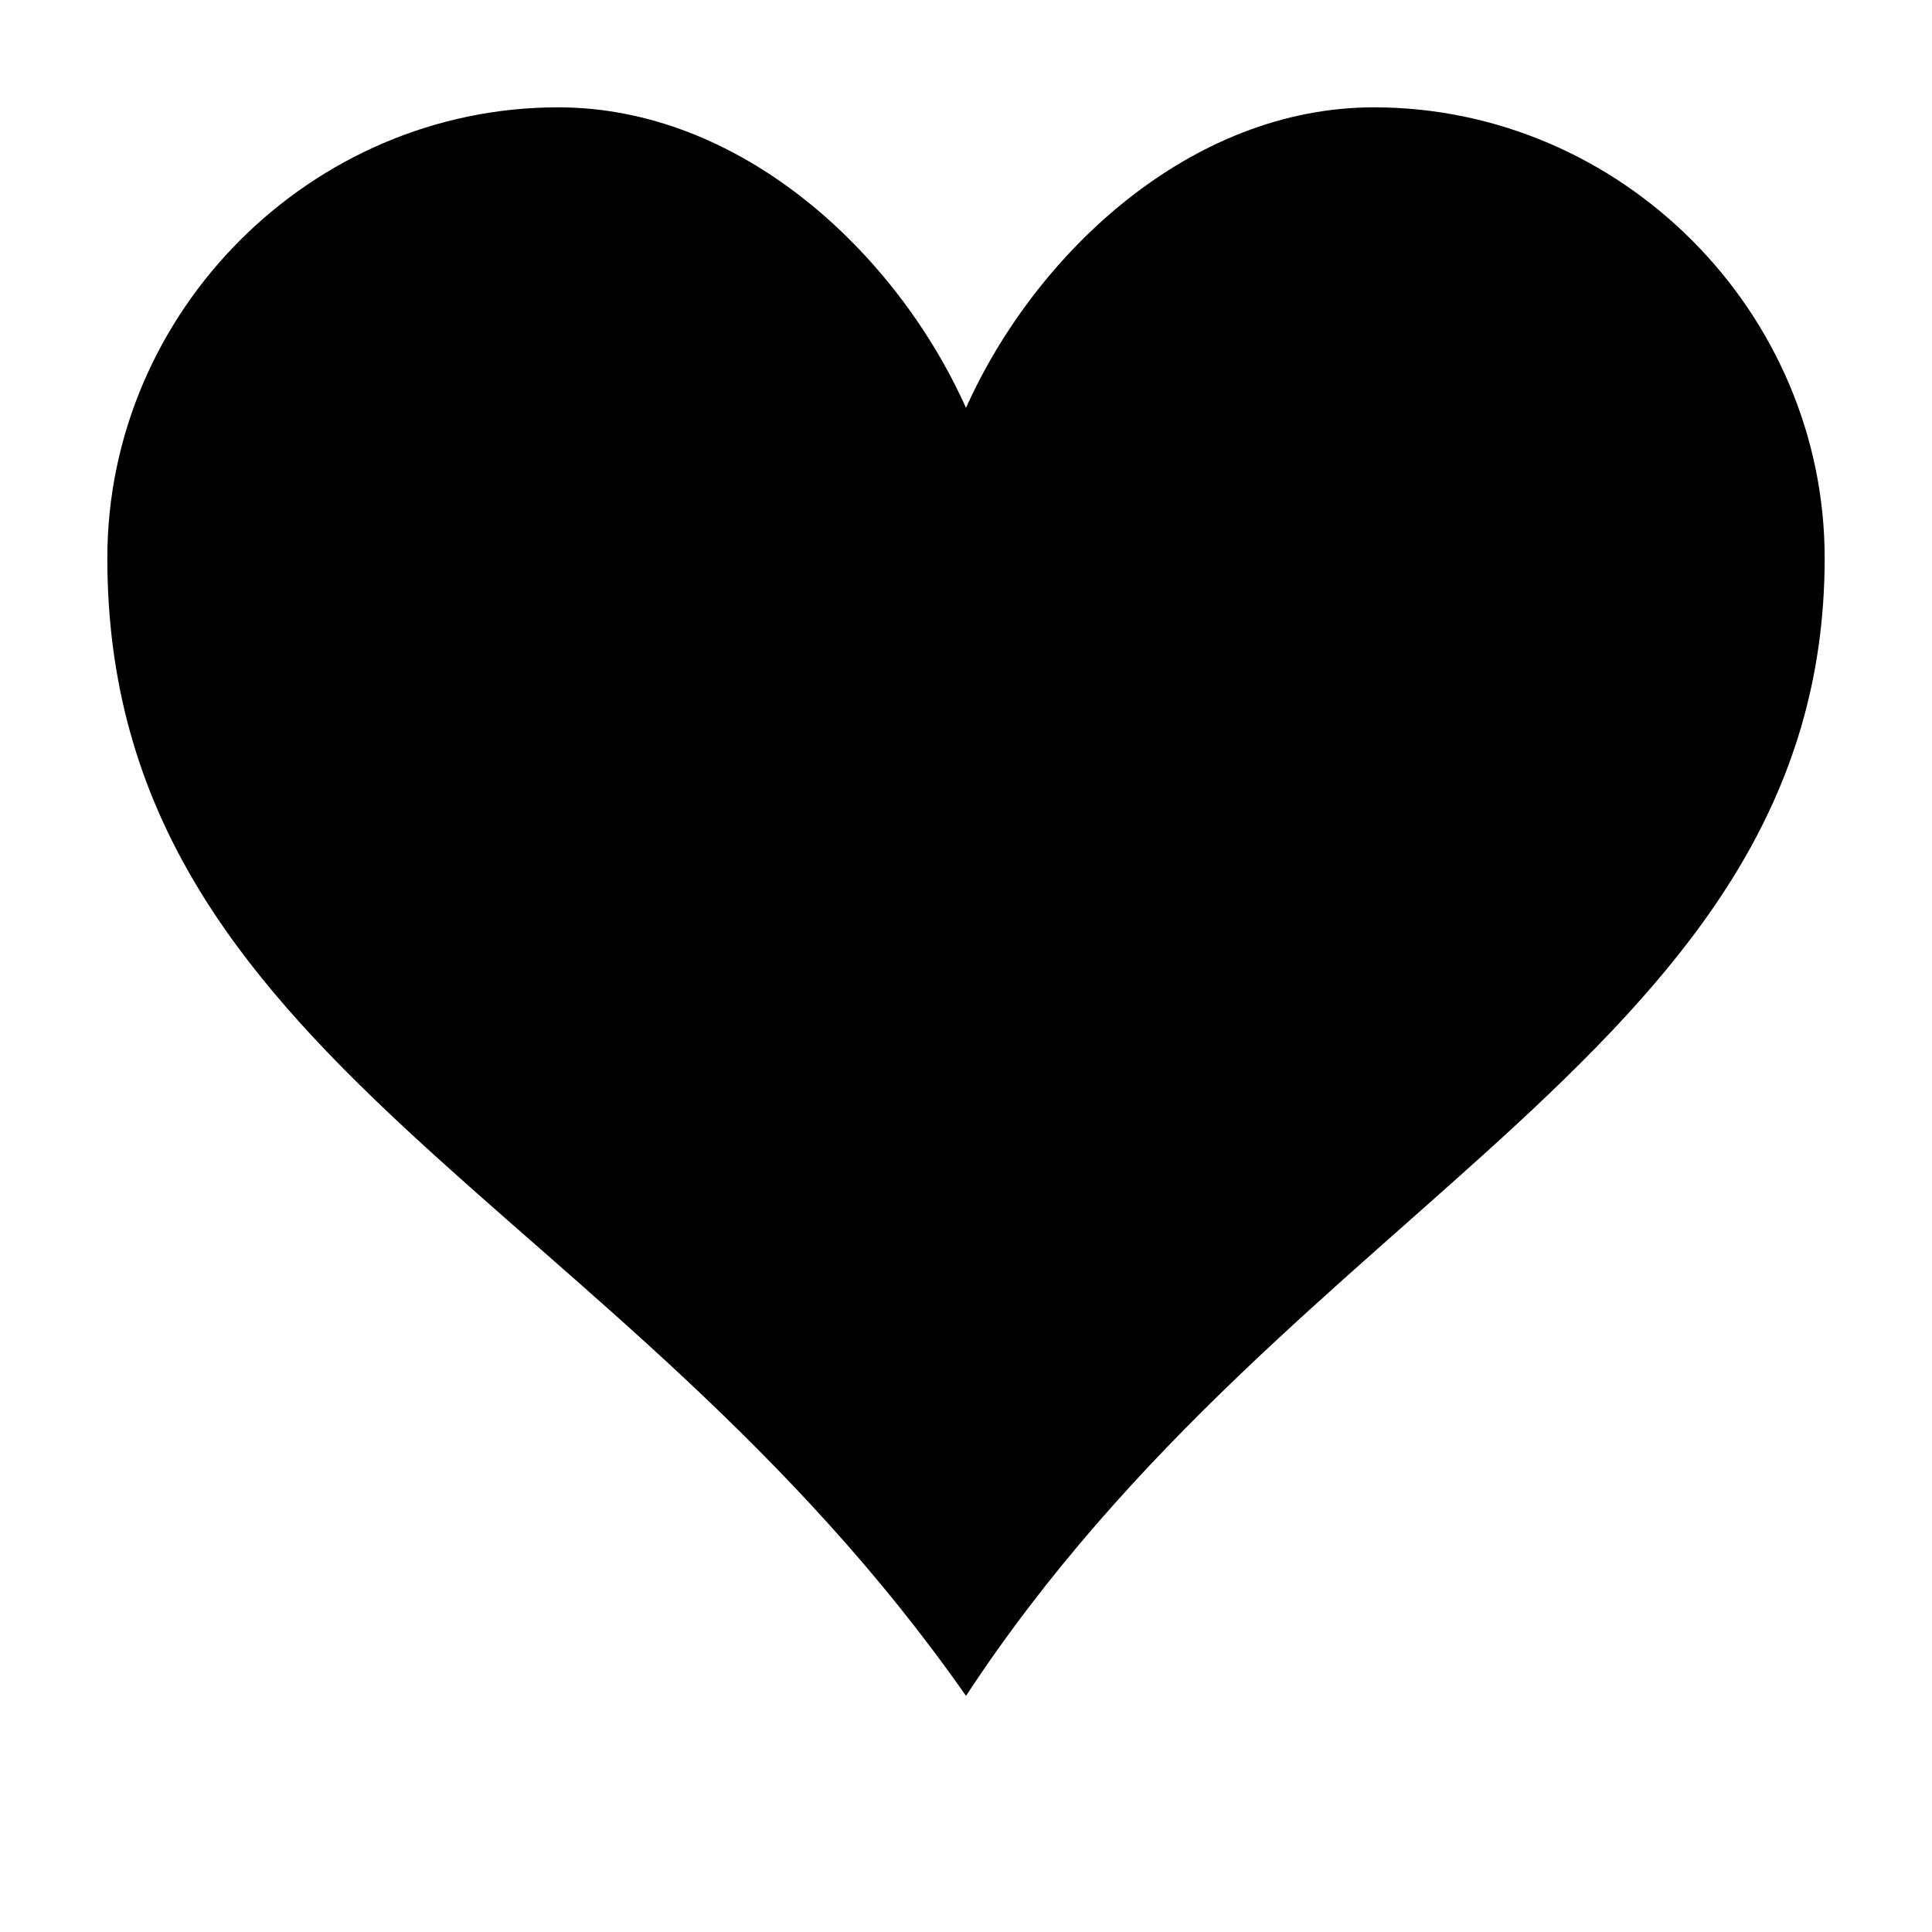
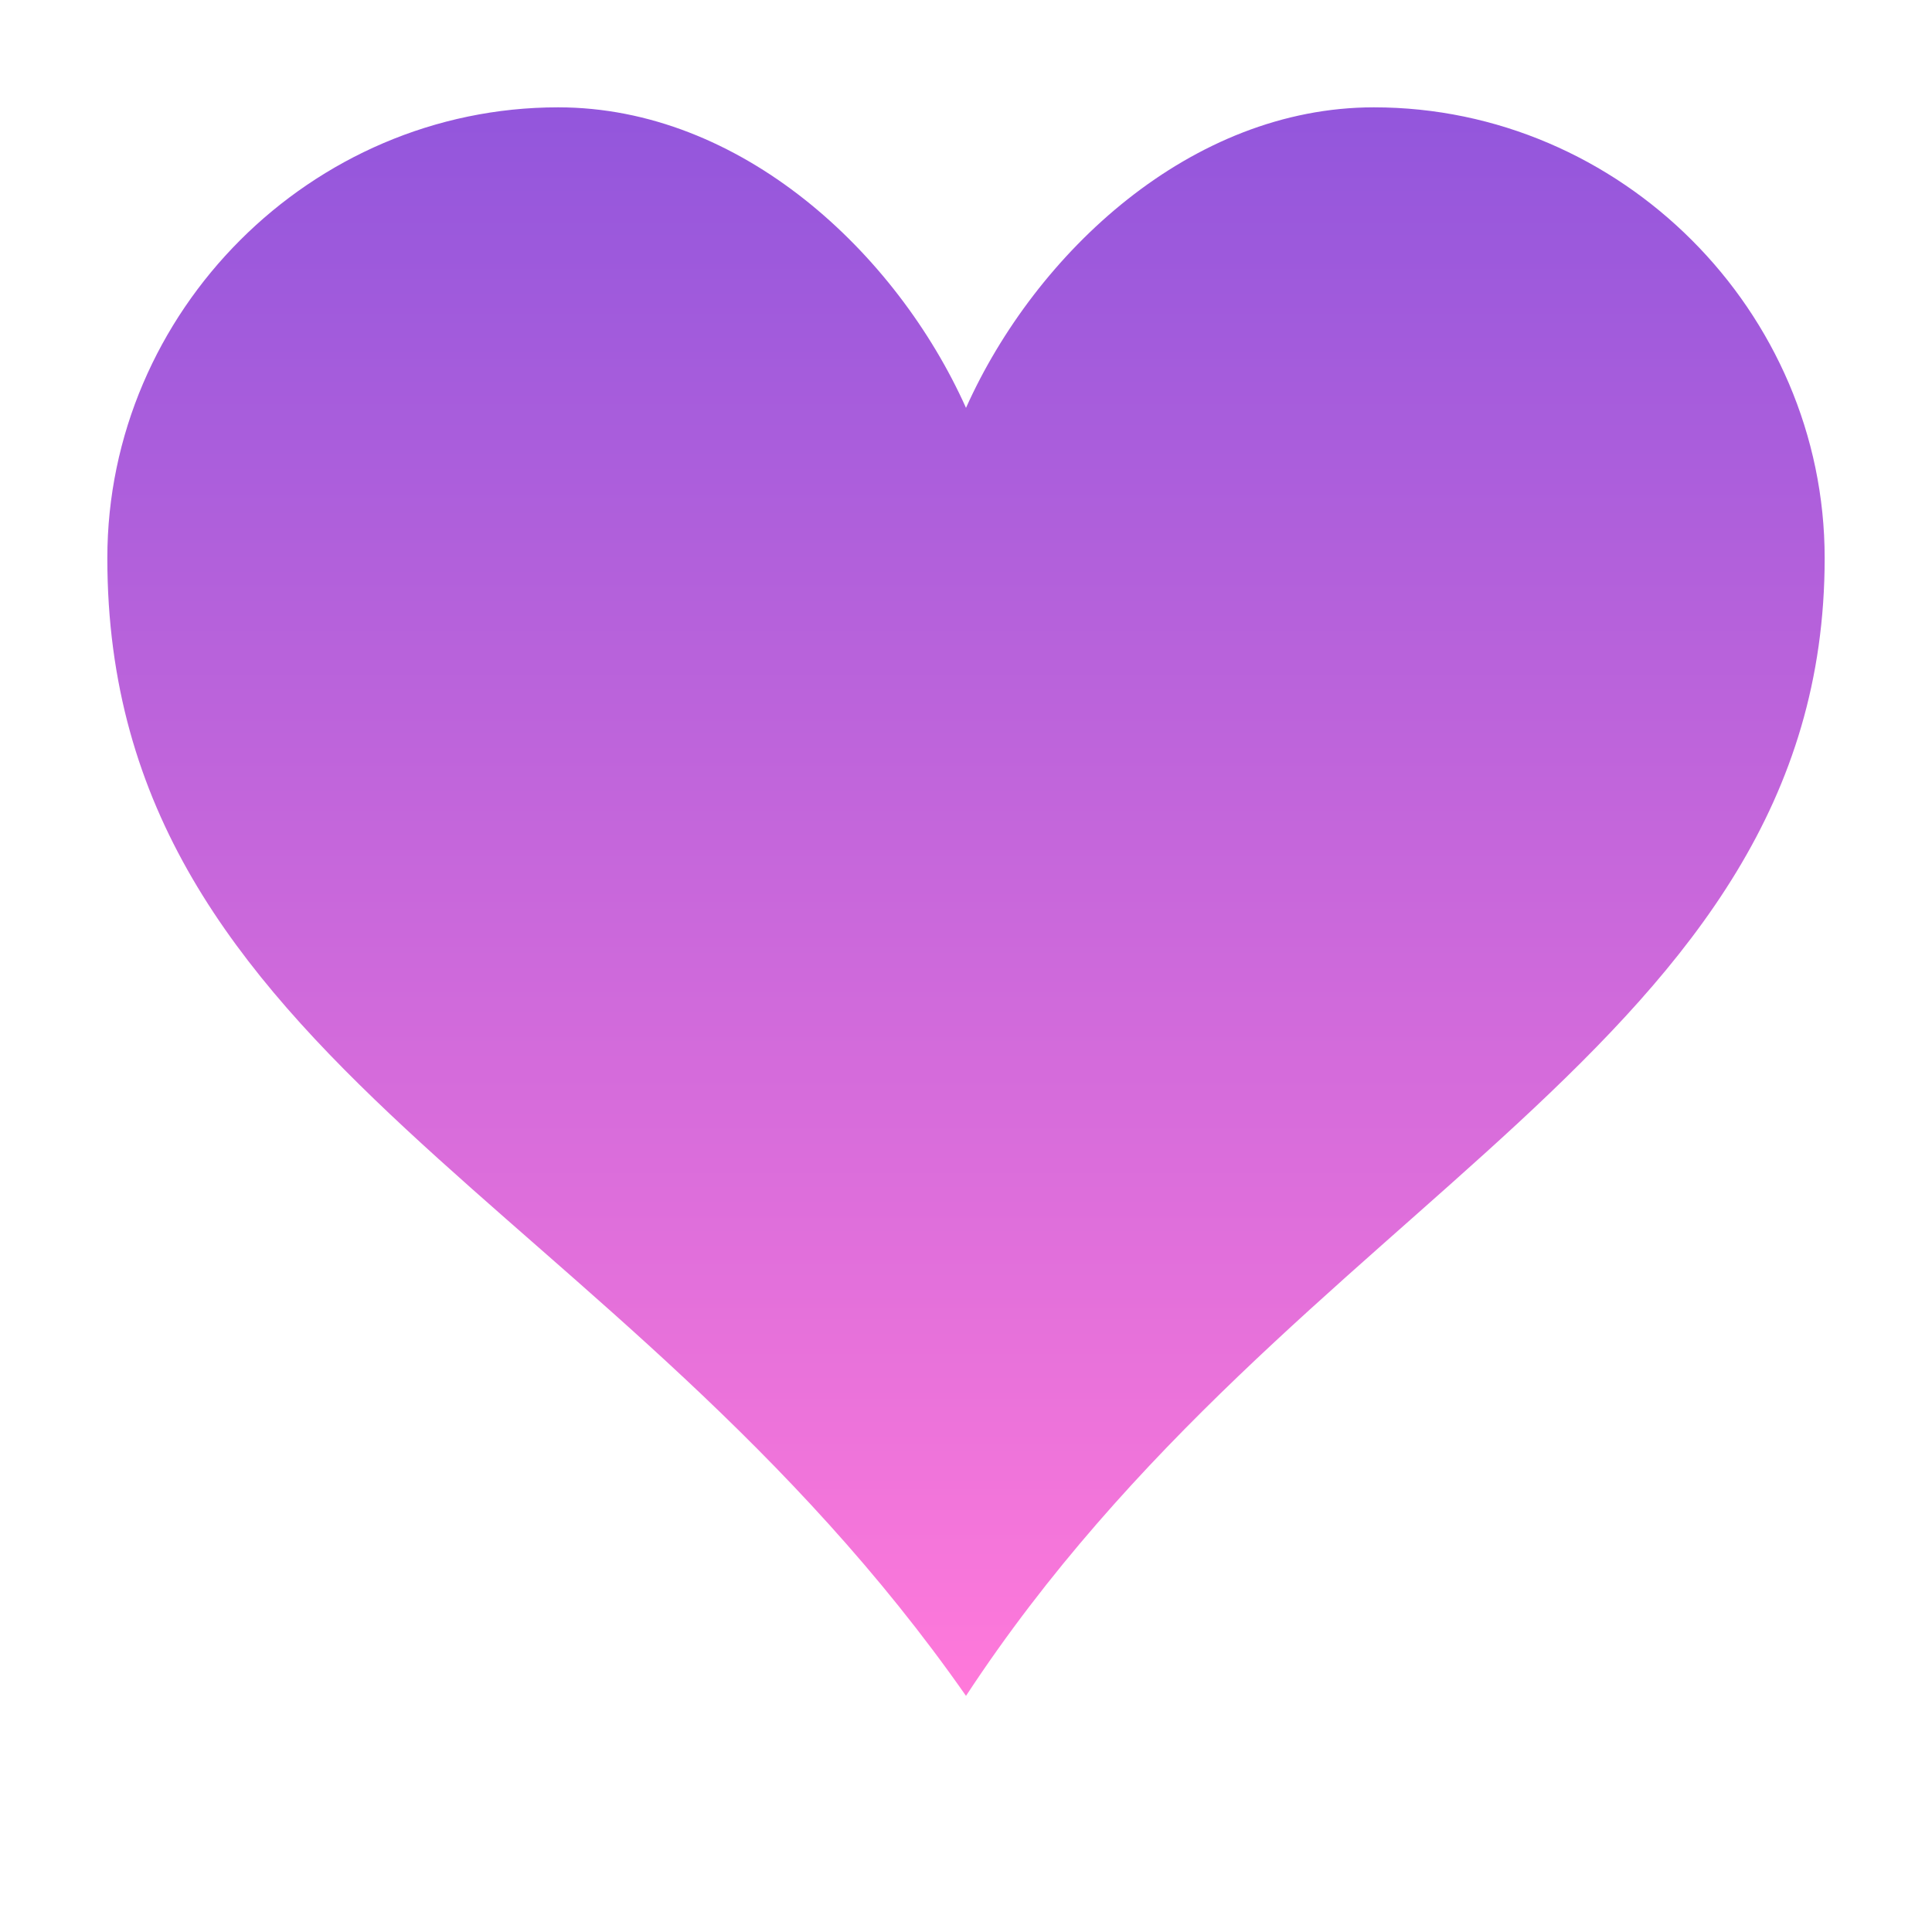
- <svg xmlns="http://www.w3.org/2000/svg" version="1.1" baseProfile="full" width="38" height="38" class="card__btn_heart" viewBox="-2 -2 36 36">
-   <path d="M23.6,0c-3.4,0-6.3,2.7-7.6,5.6C14.7,2.7,11.8,0,8.4,0C3.8,0,0,3.8,0,8.4c0,9.4,9.5,11.9,16,21.2  c6.1-9.3,16-12.1,16-21.2C32,3.8,28.2,0,23.6,0z" />
-   <defs>
-     <linearGradient id="gradient_heart" x1="0" x2="0" y1="0" y2="1">
-       <stop class="stop1" offset="0%" />
-       <stop class="stop2" offset="100%" />
-     </linearGradient>
-   </defs>
+ <svg xmlns="http://www.w3.org/2000/svg" viewBox="-2 -2 36 36" width="25px" height="25px">
+   <g viewBox="-2 -2 36 36" id="heart">
+     <path fill="url(#gradient_heart)" d="M23.6,0c-3.4,0-6.3,2.7-7.6,5.6C14.7,2.7,11.8,0,8.4,0C3.8,0,0,3.8,0,8.4c0,9.4,9.5,11.9,16,21.2c6.1-9.3,16-12.1,16-21.2C32,3.8,28.2,0,23.6,0z" />
+     <defs>
+       <linearGradient id="gradient_heart" x1="0" x2="0" y1="0" y2="1">
+         <stop class="stop1" offset="0%" stop-color="#9356DC" />
+         <stop class="stop2" offset="100%" stop-color="#FF79DA" />
+       </linearGradient>
+     </defs>
+   </g>
</svg>
